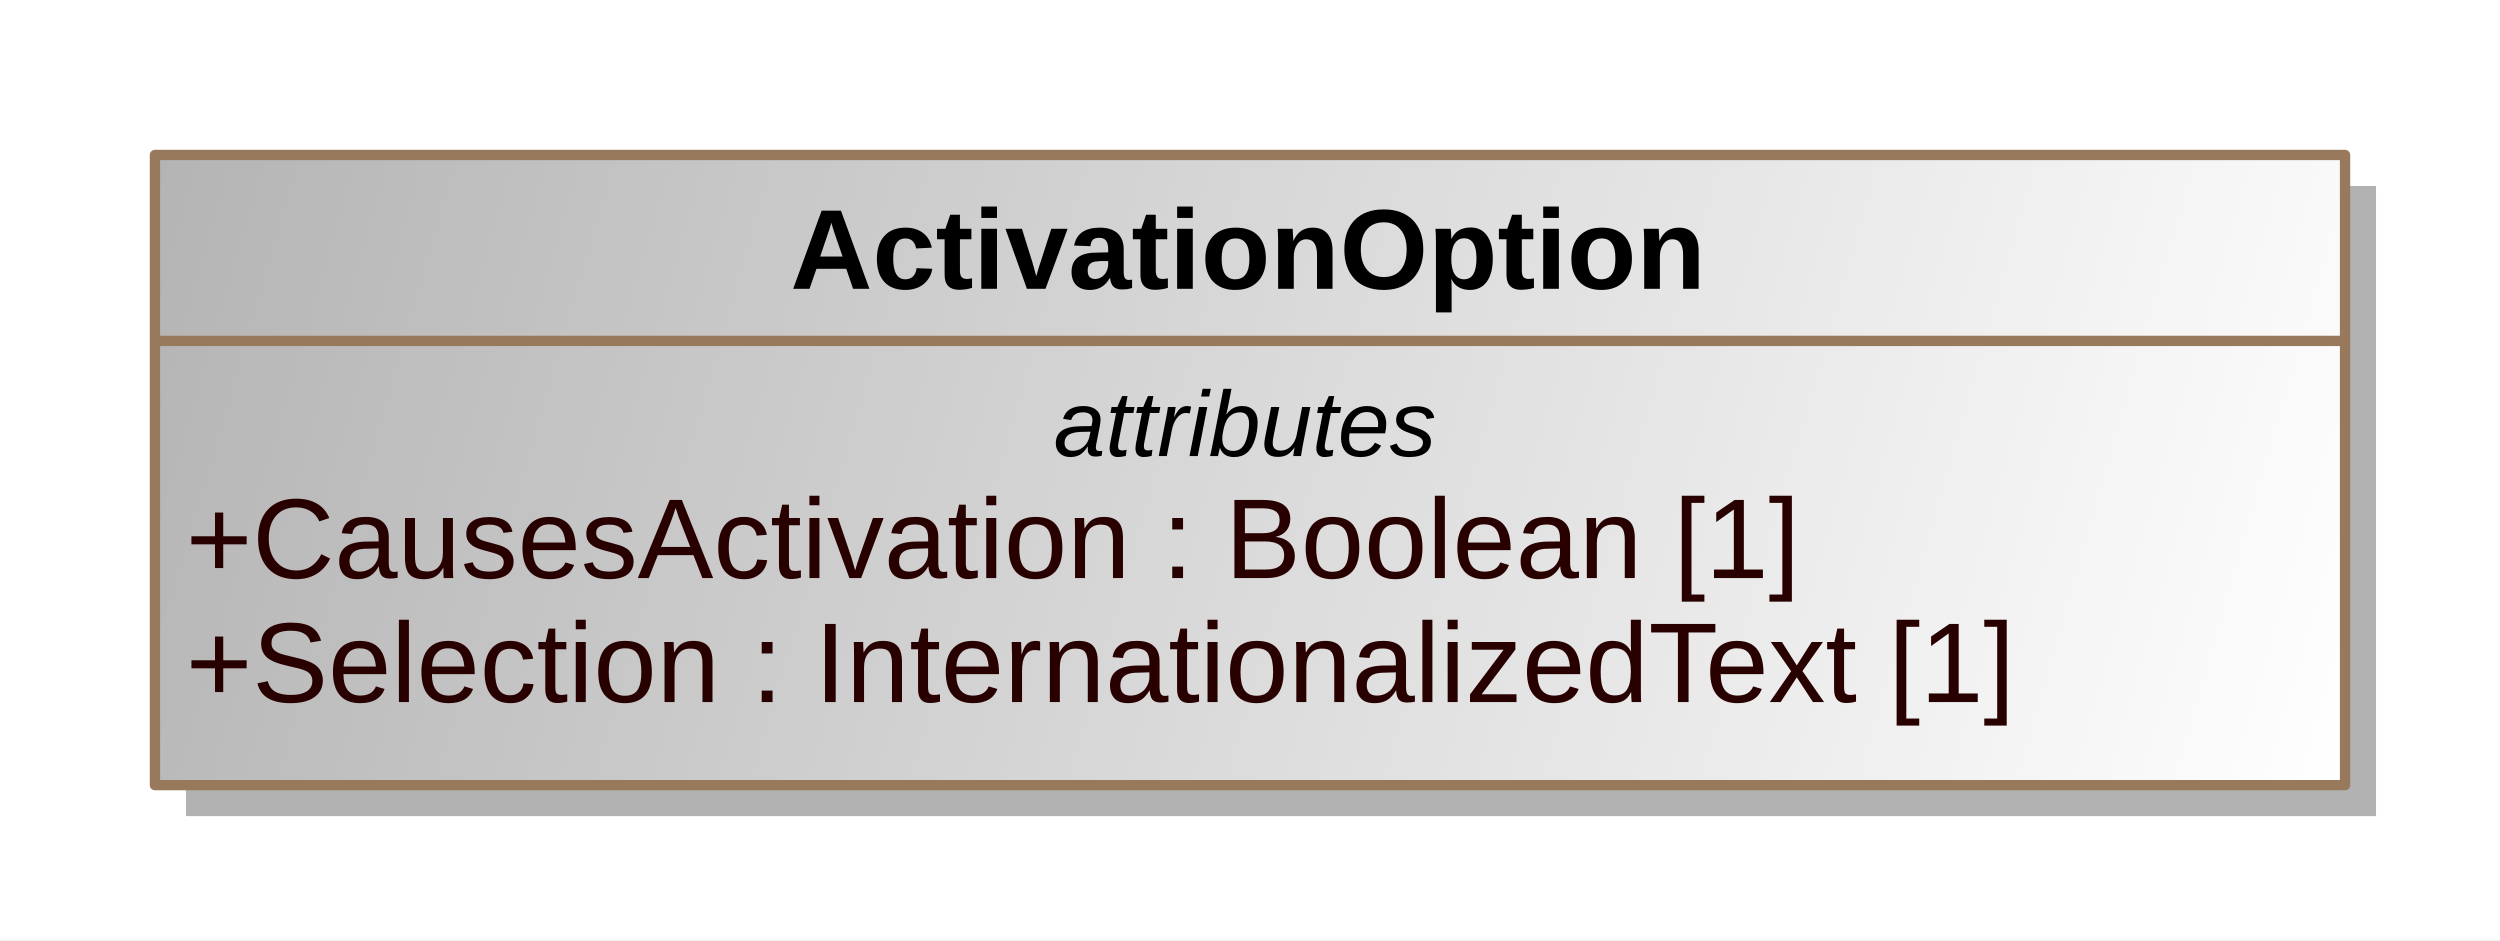
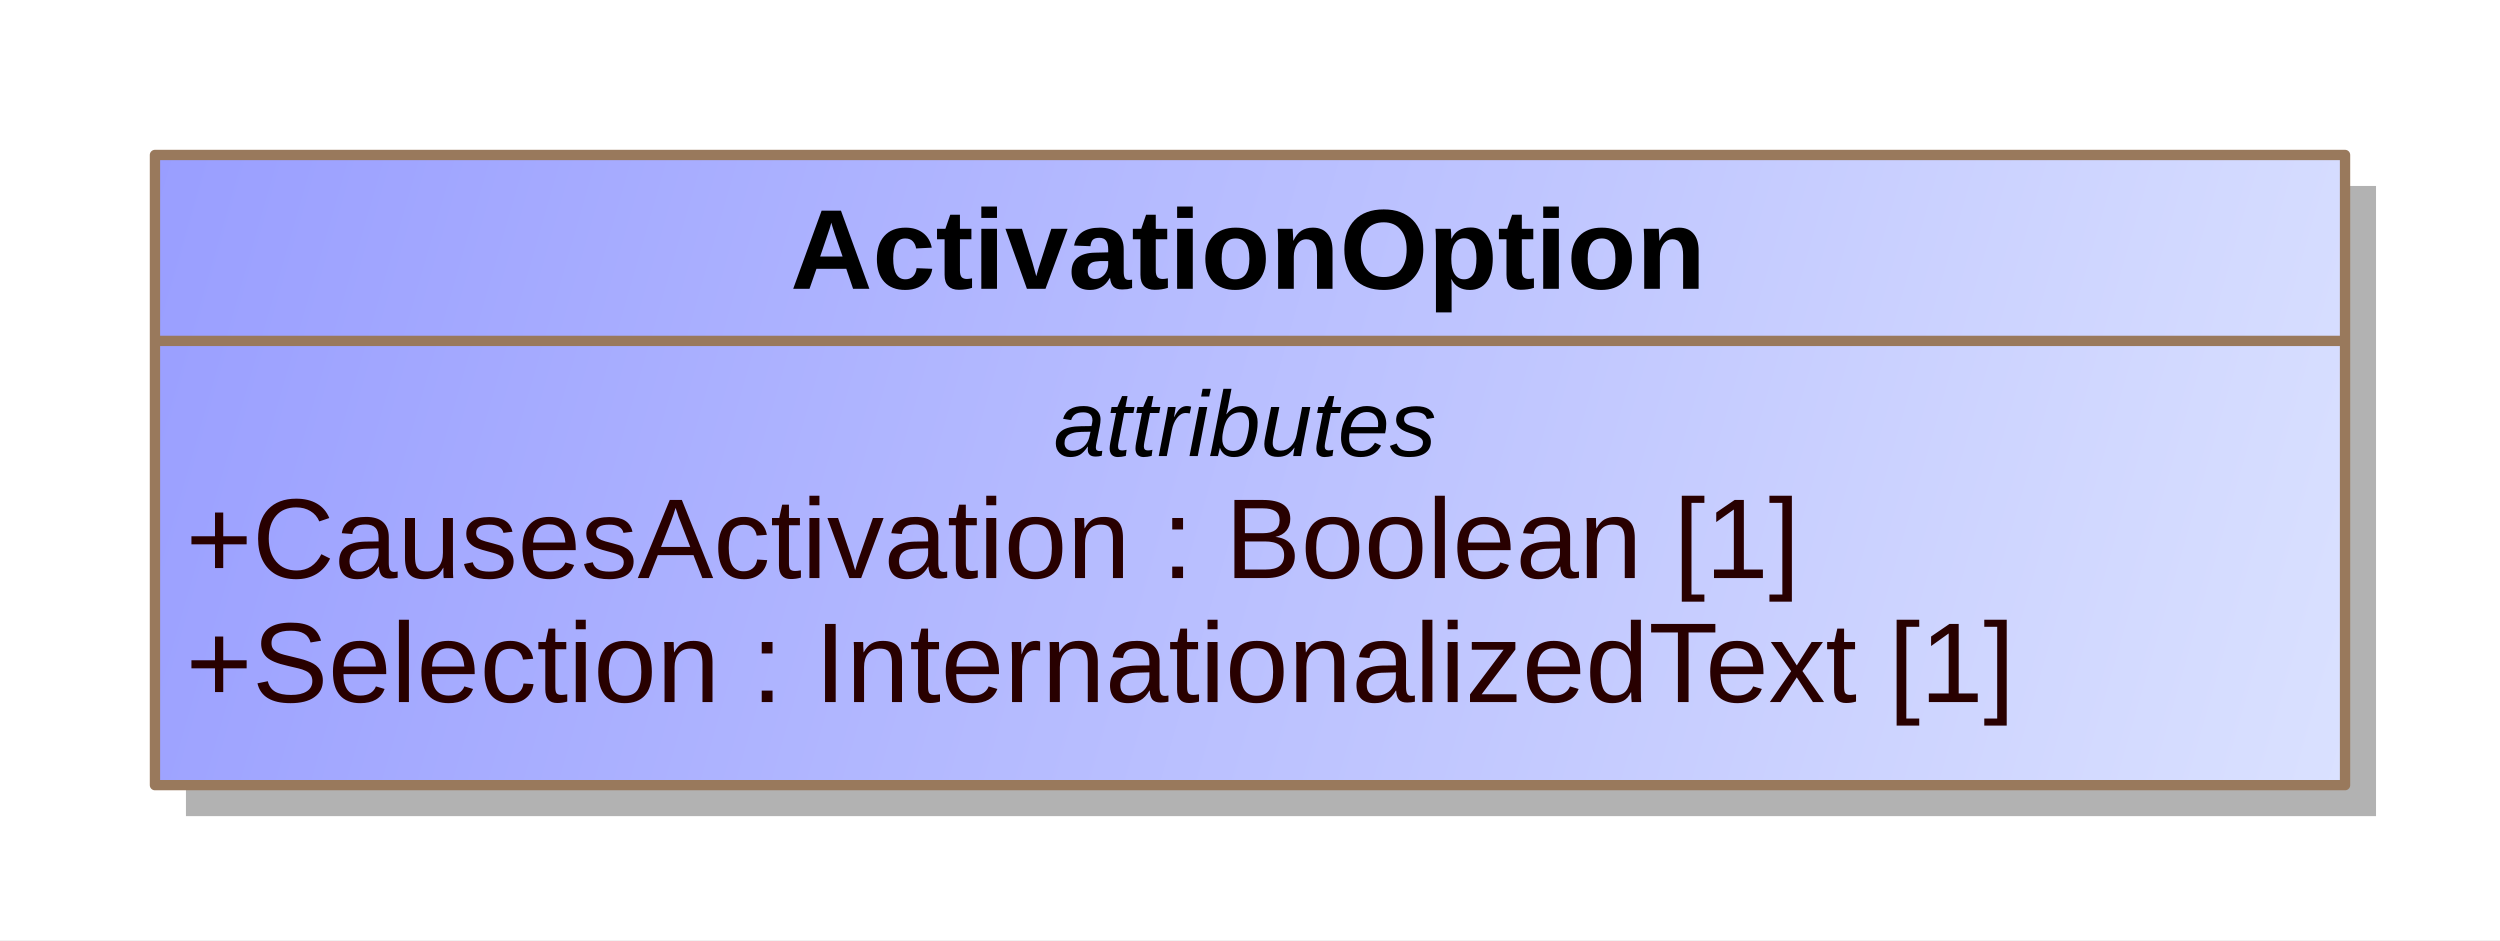
<svg xmlns="http://www.w3.org/2000/svg" fill-opacity="1" color-rendering="auto" color-interpolation="auto" text-rendering="auto" stroke="black" stroke-linecap="square" width="2.521in" stroke-miterlimit="10" shape-rendering="auto" stroke-opacity="1" fill="black" stroke-dasharray="none" font-weight="normal" stroke-width="1" viewBox="0 0 242 91" height="0.948in" font-family="'Arial'" font-style="normal" stroke-linejoin="miter" font-size="12" stroke-dashoffset="0" image-rendering="auto">
  <defs id="genericDefs" />
  <g>
    <defs id="defs1">
-       <linearGradient x1="1526" gradientUnits="userSpaceOnUse" x2="1738" y1="826" y2="887" id="linearGradient1" spreadMethod="pad">
-         <stop stop-opacity="1" stop-color="rgb(180,180,180)" offset="0%" />
-         <stop stop-opacity="1" stop-color="white" offset="100%" />
+       <linearGradient x1="924" gradientUnits="userSpaceOnUse" x2="1136" y1="280" y2="341" id="linearGradient1" spreadMethod="pad">
+         <stop stop-opacity="1" stop-color="rgb(153,158,255)" offset="0%" />
+         <stop stop-opacity="1" stop-color="rgb(218,225,255)" offset="100%" />
      </linearGradient>
      <clipPath clipPathUnits="userSpaceOnUse" id="clipPath1">
        <path d="M0 0 L242 0 L242 91 L0 91 L0 0 Z" />
      </clipPath>
      <clipPath clipPathUnits="userSpaceOnUse" id="clipPath2">
-         <path d="M1511 811 L1753 811 L1753 902 L1511 902 L1511 811 Z" />
+         <path d="M909 265 L1151 265 L1151 356 L909 356 L909 265 Z" />
      </clipPath>
    </defs>
    <g fill="white" stroke="white">
      <rect x="0" width="242" height="91" y="0" clip-path="url(#clipPath1)" stroke="none" />
-       <rect x="1529" y="829" transform="translate(-1511,-811)" clip-path="url(#clipPath2)" fill="rgb(178,178,178)" width="212" text-rendering="geometricPrecision" height="61" stroke="none" />
-       <rect x="1526" y="826" transform="translate(-1511,-811)" clip-path="url(#clipPath2)" fill="url(#linearGradient1)" width="212" text-rendering="geometricPrecision" height="61" stroke="none" />
+       <rect x="927" y="283" transform="translate(-909,-265)" clip-path="url(#clipPath2)" fill="rgb(178,178,178)" width="212" text-rendering="geometricPrecision" height="61" stroke="none" />
+       <rect x="924" y="280" transform="translate(-909,-265)" clip-path="url(#clipPath2)" fill="url(#linearGradient1)" width="212" text-rendering="geometricPrecision" height="61" stroke="none" />
    </g>
-     <g fill="rgb(153,121,92)" text-rendering="geometricPrecision" transform="translate(-1511,-811)" stroke-linecap="butt" stroke="rgb(153,121,92)" stroke-linejoin="round">
-       <rect fill="none" x="1526" width="212" height="61" y="826" clip-path="url(#clipPath2)" />
-       <line y2="844" fill="none" x1="1526" clip-path="url(#clipPath2)" x2="1738" y1="844" />
-       <text x="1529" font-size="11" y="878.958" clip-path="url(#clipPath2)" fill="rgb(40,0,0)" stroke="none" space="preserve">+Selection : InternationalizedText [1]</text>
-       <text x="1529" font-size="11" y="866.958" clip-path="url(#clipPath2)" fill="rgb(40,0,0)" stroke="none" space="preserve">+CausesActivation : Boolean [1]</text>
+     <g fill="rgb(153,121,92)" text-rendering="geometricPrecision" transform="translate(-909,-265)" stroke-linecap="butt" stroke="rgb(153,121,92)" stroke-linejoin="round">
+       <rect fill="none" x="924" width="212" height="61" y="280" clip-path="url(#clipPath2)" />
+       <line y2="298" fill="none" x1="924" clip-path="url(#clipPath2)" x2="1136" y1="298" />
+       <text x="927" font-size="11" y="332.958" clip-path="url(#clipPath2)" fill="rgb(40,0,0)" stroke="none" space="preserve">+Selection : InternationalizedText [1]</text>
+       <text x="927" font-size="11" y="320.958" clip-path="url(#clipPath2)" fill="rgb(40,0,0)" stroke="none" space="preserve">+CausesActivation : Boolean [1]</text>
    </g>
-     <g font-style="italic" text-rendering="geometricPrecision" font-size="9" transform="translate(-1511,-811)" stroke-linecap="butt" stroke-linejoin="round">
-       <text x="1613" space="preserve" y="855.148" clip-path="url(#clipPath2)" stroke="none">attributes</text>
-       <text x="1587.5" font-size="11" y="838.958" clip-path="url(#clipPath2)" font-style="normal" stroke="none" font-weight="bold" space="preserve">ActivationOption</text>
+     <g font-style="italic" text-rendering="geometricPrecision" font-size="9" transform="translate(-909,-265)" stroke-linecap="butt" stroke-linejoin="round">
+       <text x="1011" space="preserve" y="309.147" clip-path="url(#clipPath2)" stroke="none">attributes</text>
+       <text x="985.5" font-size="11" y="292.958" clip-path="url(#clipPath2)" font-style="normal" stroke="none" font-weight="bold" space="preserve">ActivationOption</text>
    </g>
  </g>
</svg>
